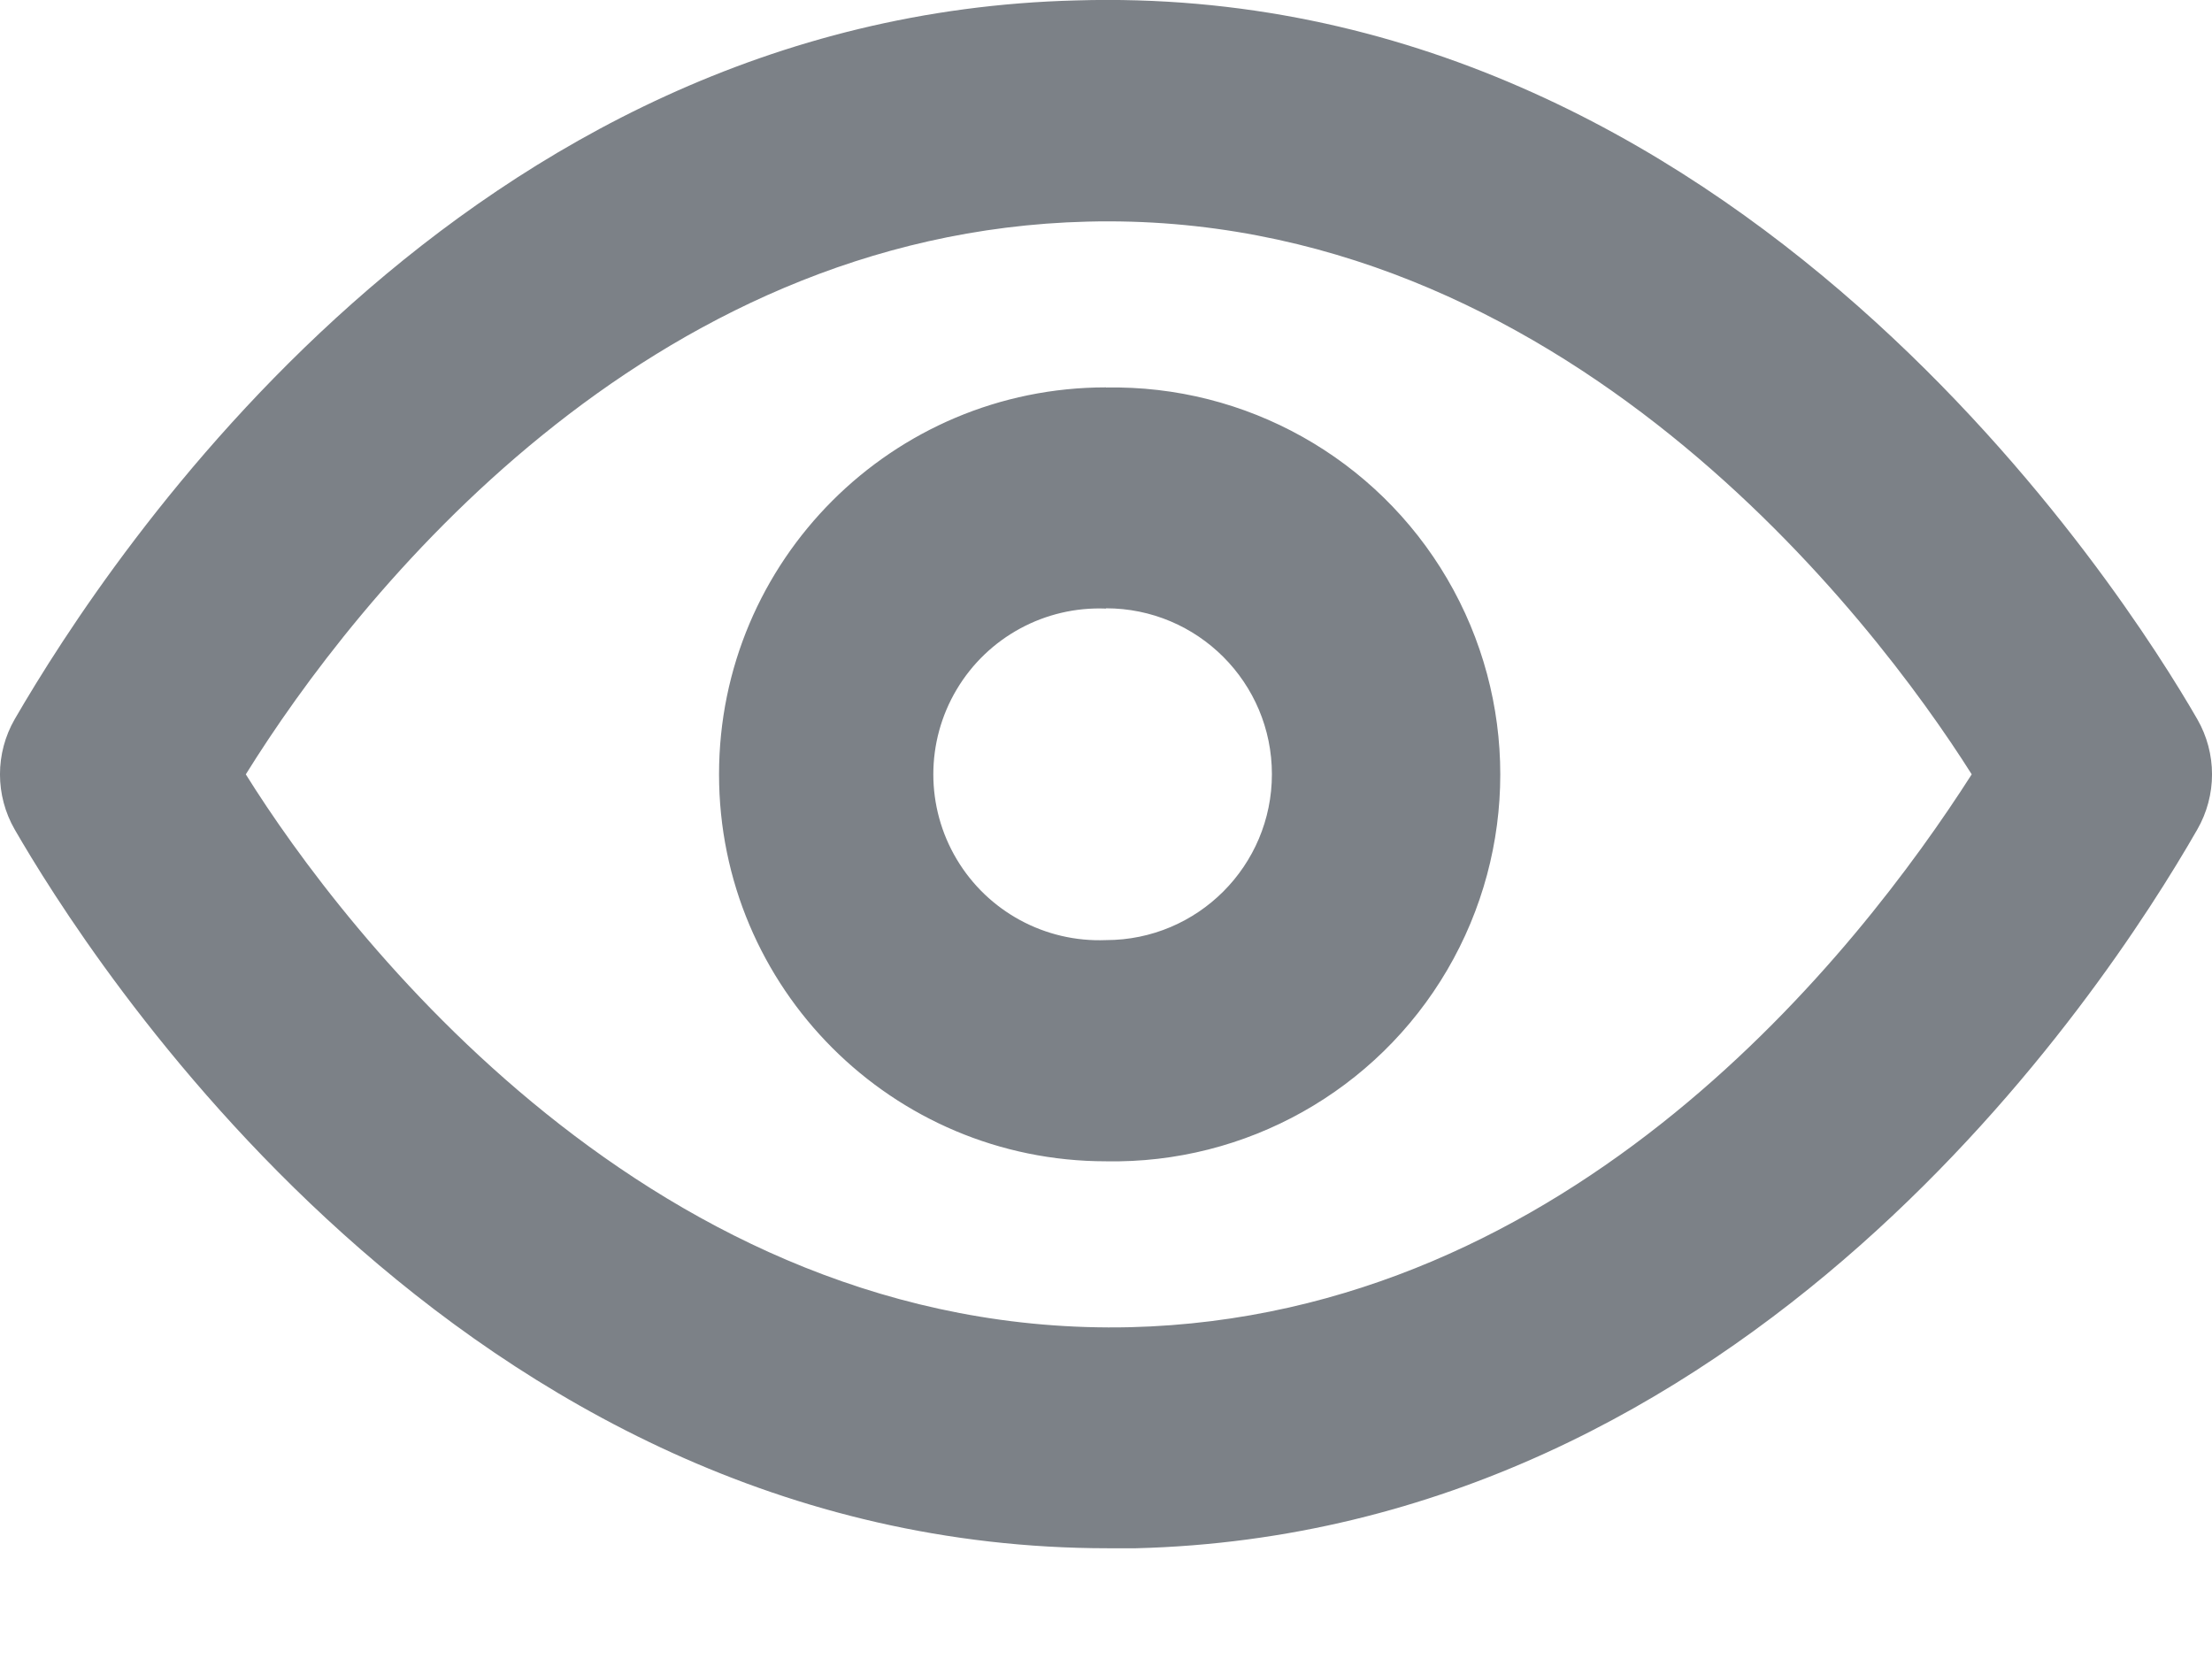
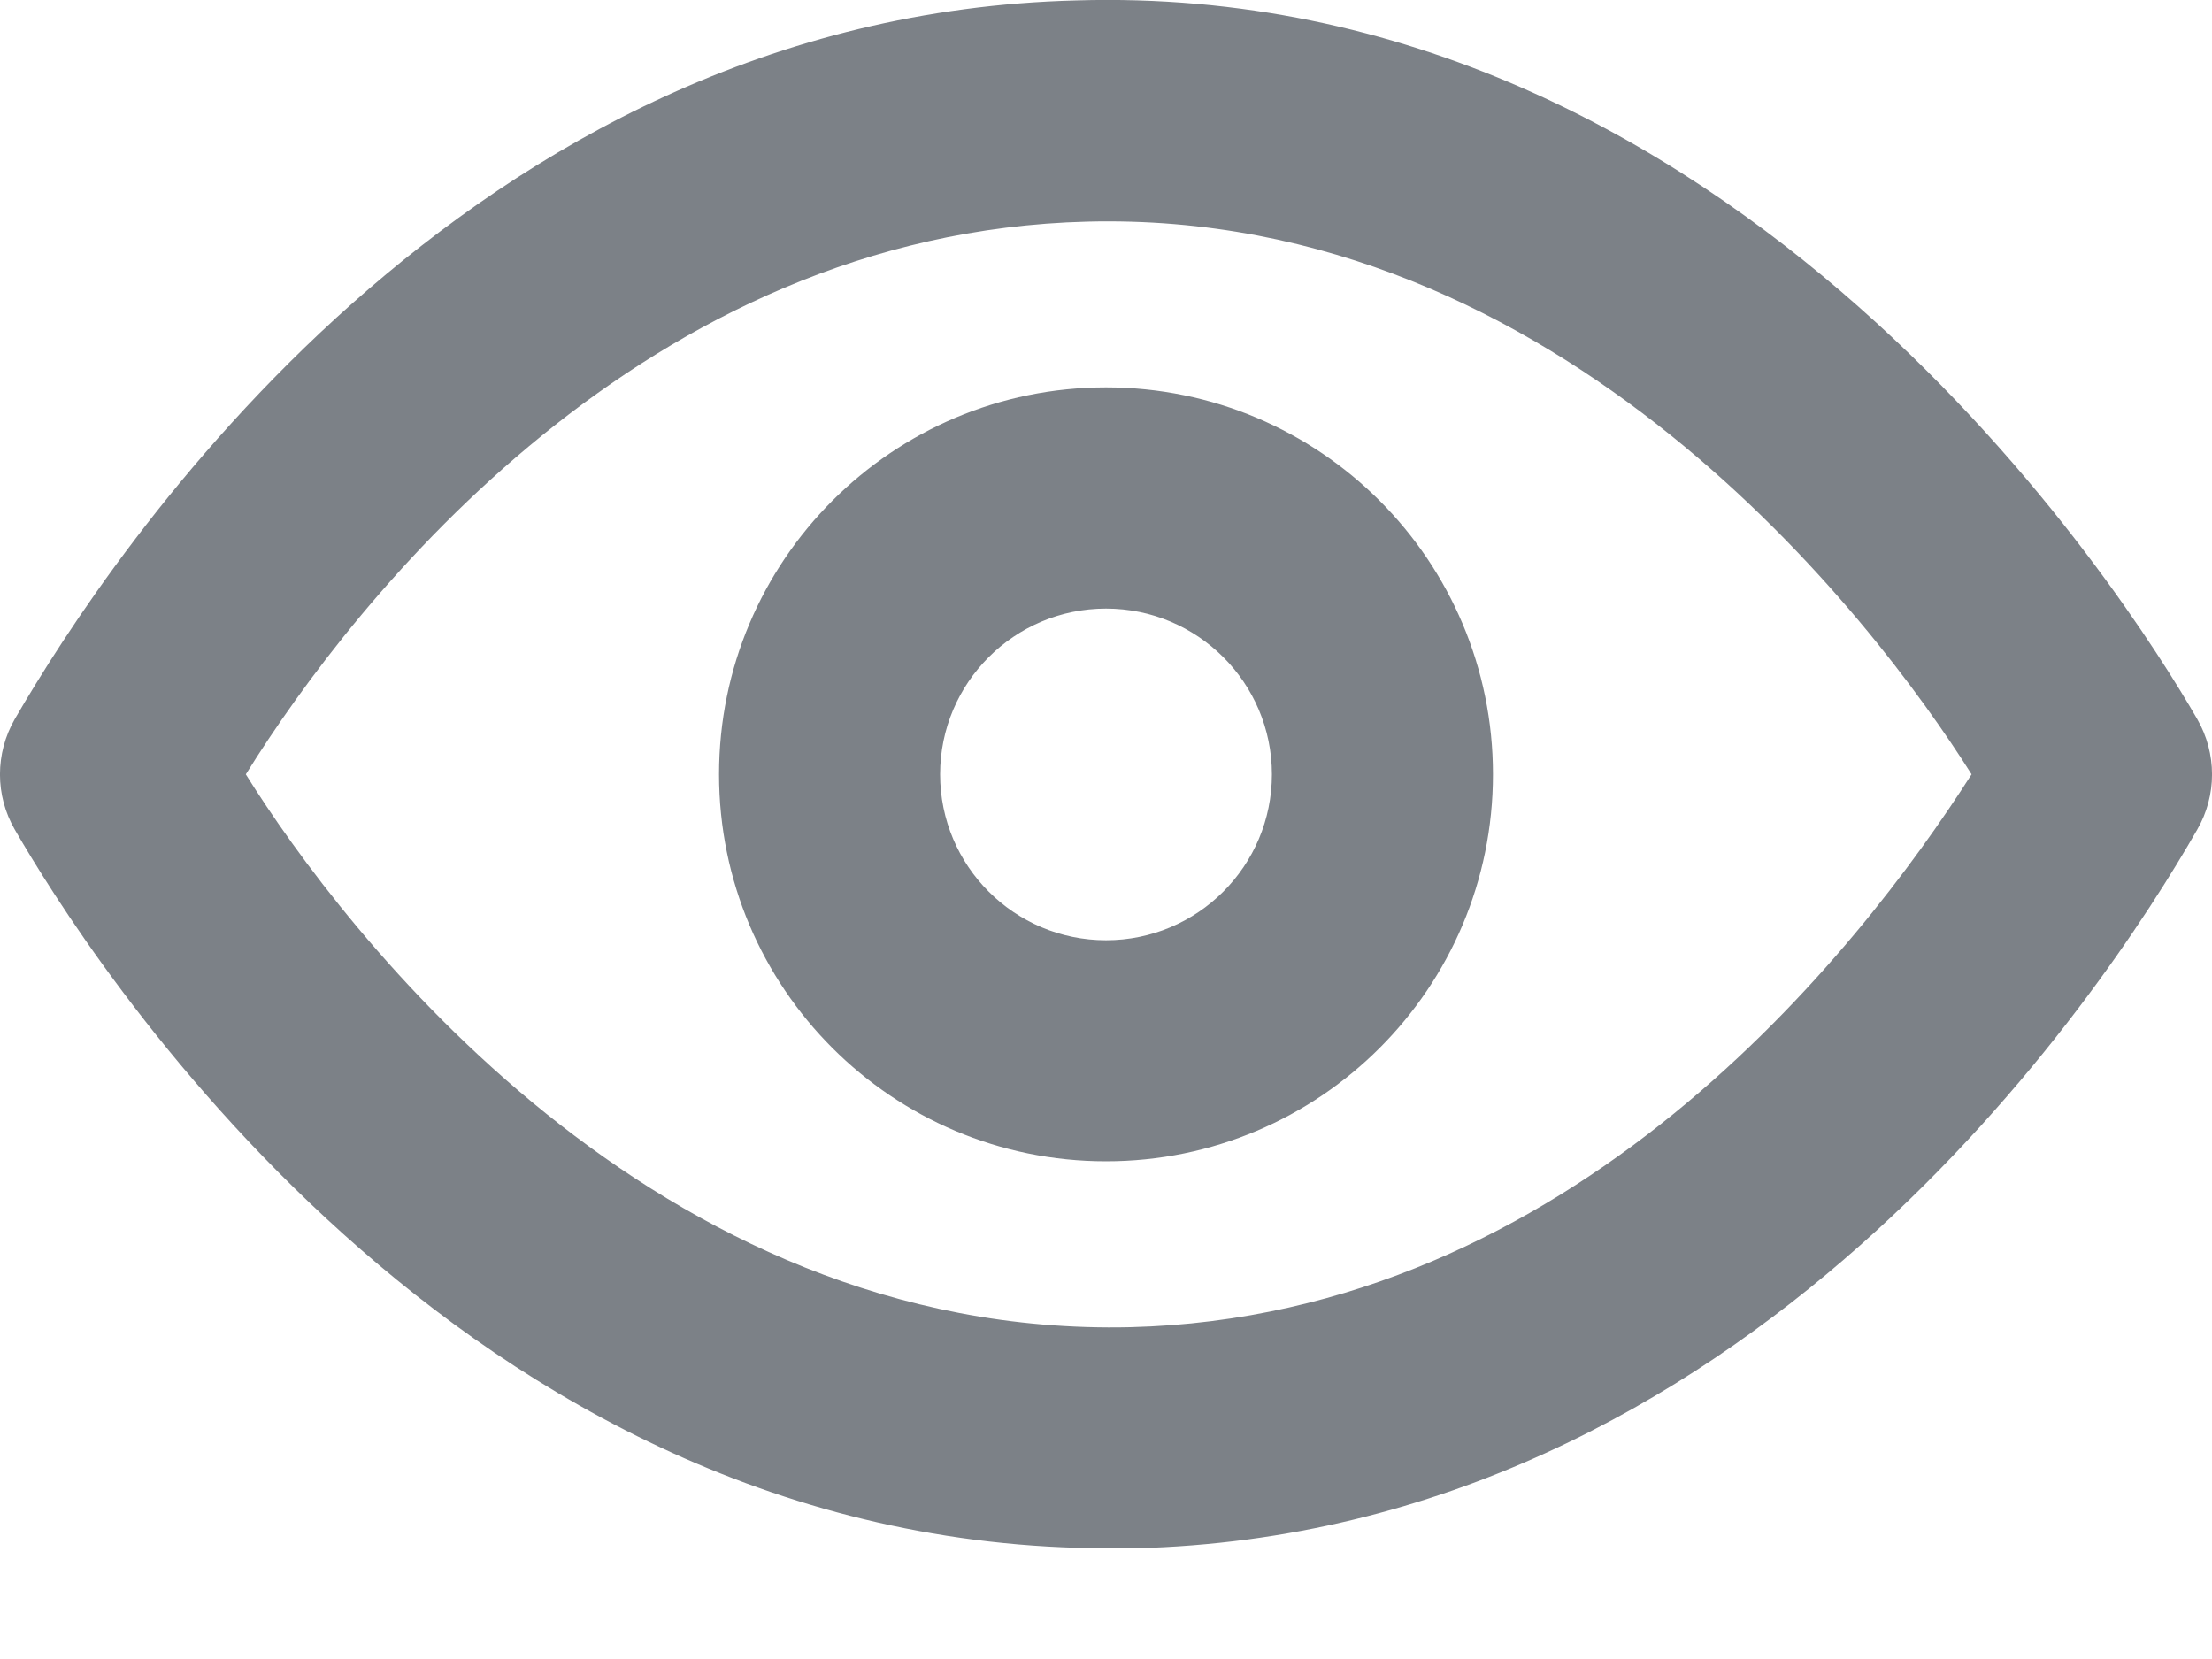
- <svg xmlns="http://www.w3.org/2000/svg" width="16" height="12">
-   <path d="M7.784.003c4.782-.144 7.597 4.31 8.109 5.198a.8.8 0 0 1 0 .8c-.688 1.2-3.255 5.086-7.677 5.198h-.2c-4.71 0-7.405-4.326-7.909-5.198a.8.8 0 0 1 0-.8C.803 4.001 3.362.115 7.784.003Zm.38 1.6h-.3c-3.199.08-5.286 2.71-6.086 3.998C2.482 6.73 4.73 9.68 8.176 9.6c3.199-.08 5.262-2.711 6.086-3.999-.712-1.127-2.967-4.086-6.398-3.998ZM8 2.803A2.799 2.799 0 1 1 8 8.4a2.799 2.799 0 0 1 0-5.598Zm0 1.599A1.2 1.2 0 1 0 8 6.8a1.2 1.2 0 0 0 0-2.4Z" fill="#7C8187" />
+ <svg xmlns="http://www.w3.org/2000/svg" width="16" height="12" viewBox="0 0 16 12" fill="none">
+   <path fill-rule="evenodd" clip-rule="evenodd" d="M15.893 5.201C15.381 4.314 12.566 -0.141 7.784 0.003C3.362 0.115 0.803 4.002 0.107 5.201C-0.036 5.449 -0.036 5.754 0.107 6.001C0.611 6.873 3.306 11.199 8.016 11.199H8.216C12.638 11.087 15.205 7.201 15.893 6.001C16.036 5.754 16.036 5.449 15.893 5.201ZM8.176 9.6C4.729 9.68 2.482 6.729 1.778 5.601C2.578 4.314 4.665 1.683 7.864 1.603C11.295 1.515 13.55 4.474 14.261 5.601C13.438 6.889 11.375 9.52 8.176 9.6ZM8 2.802C6.454 2.802 5.201 4.055 5.201 5.601C5.201 7.147 6.454 8.4 8 8.4C9.546 8.4 10.799 7.147 10.799 5.601C10.799 4.055 9.546 2.802 8 2.802ZM8 6.801C7.338 6.801 6.8 6.264 6.8 5.601C6.8 4.939 7.338 4.402 8 4.402C8.662 4.402 9.2 4.939 9.2 5.601C9.2 6.264 8.662 6.801 8 6.801Z" fill="#7C8187" />
</svg>
